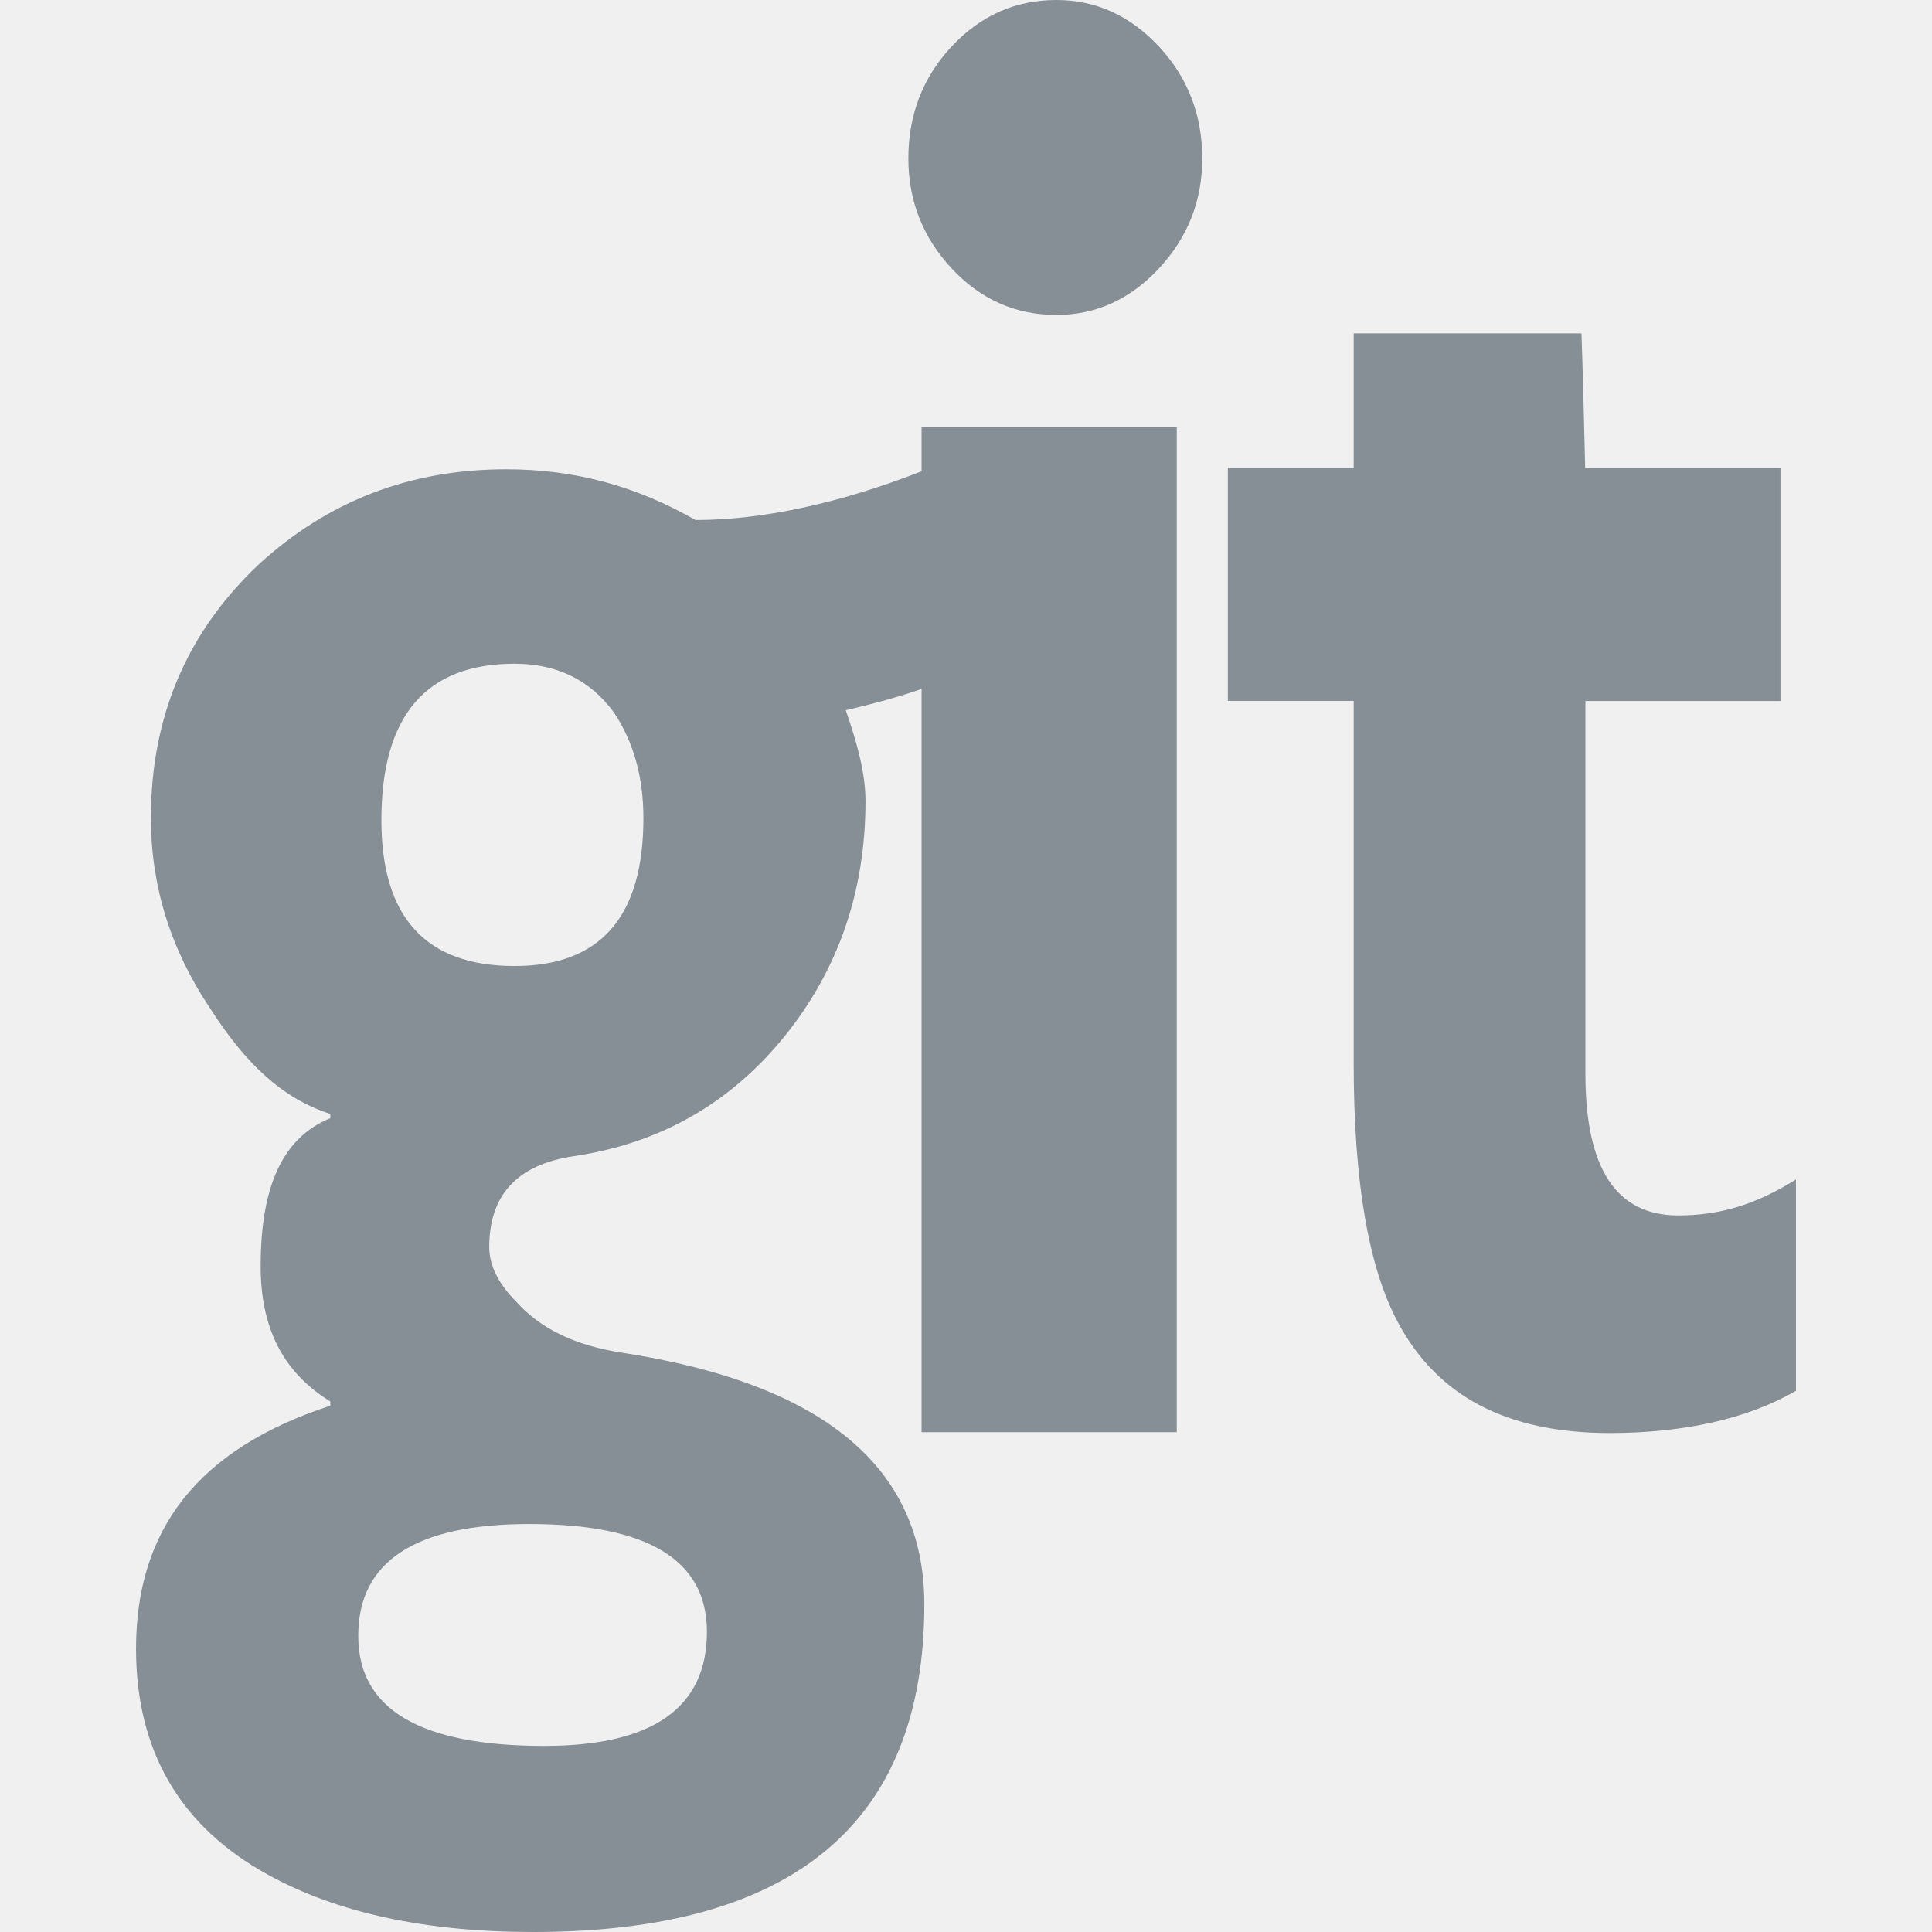
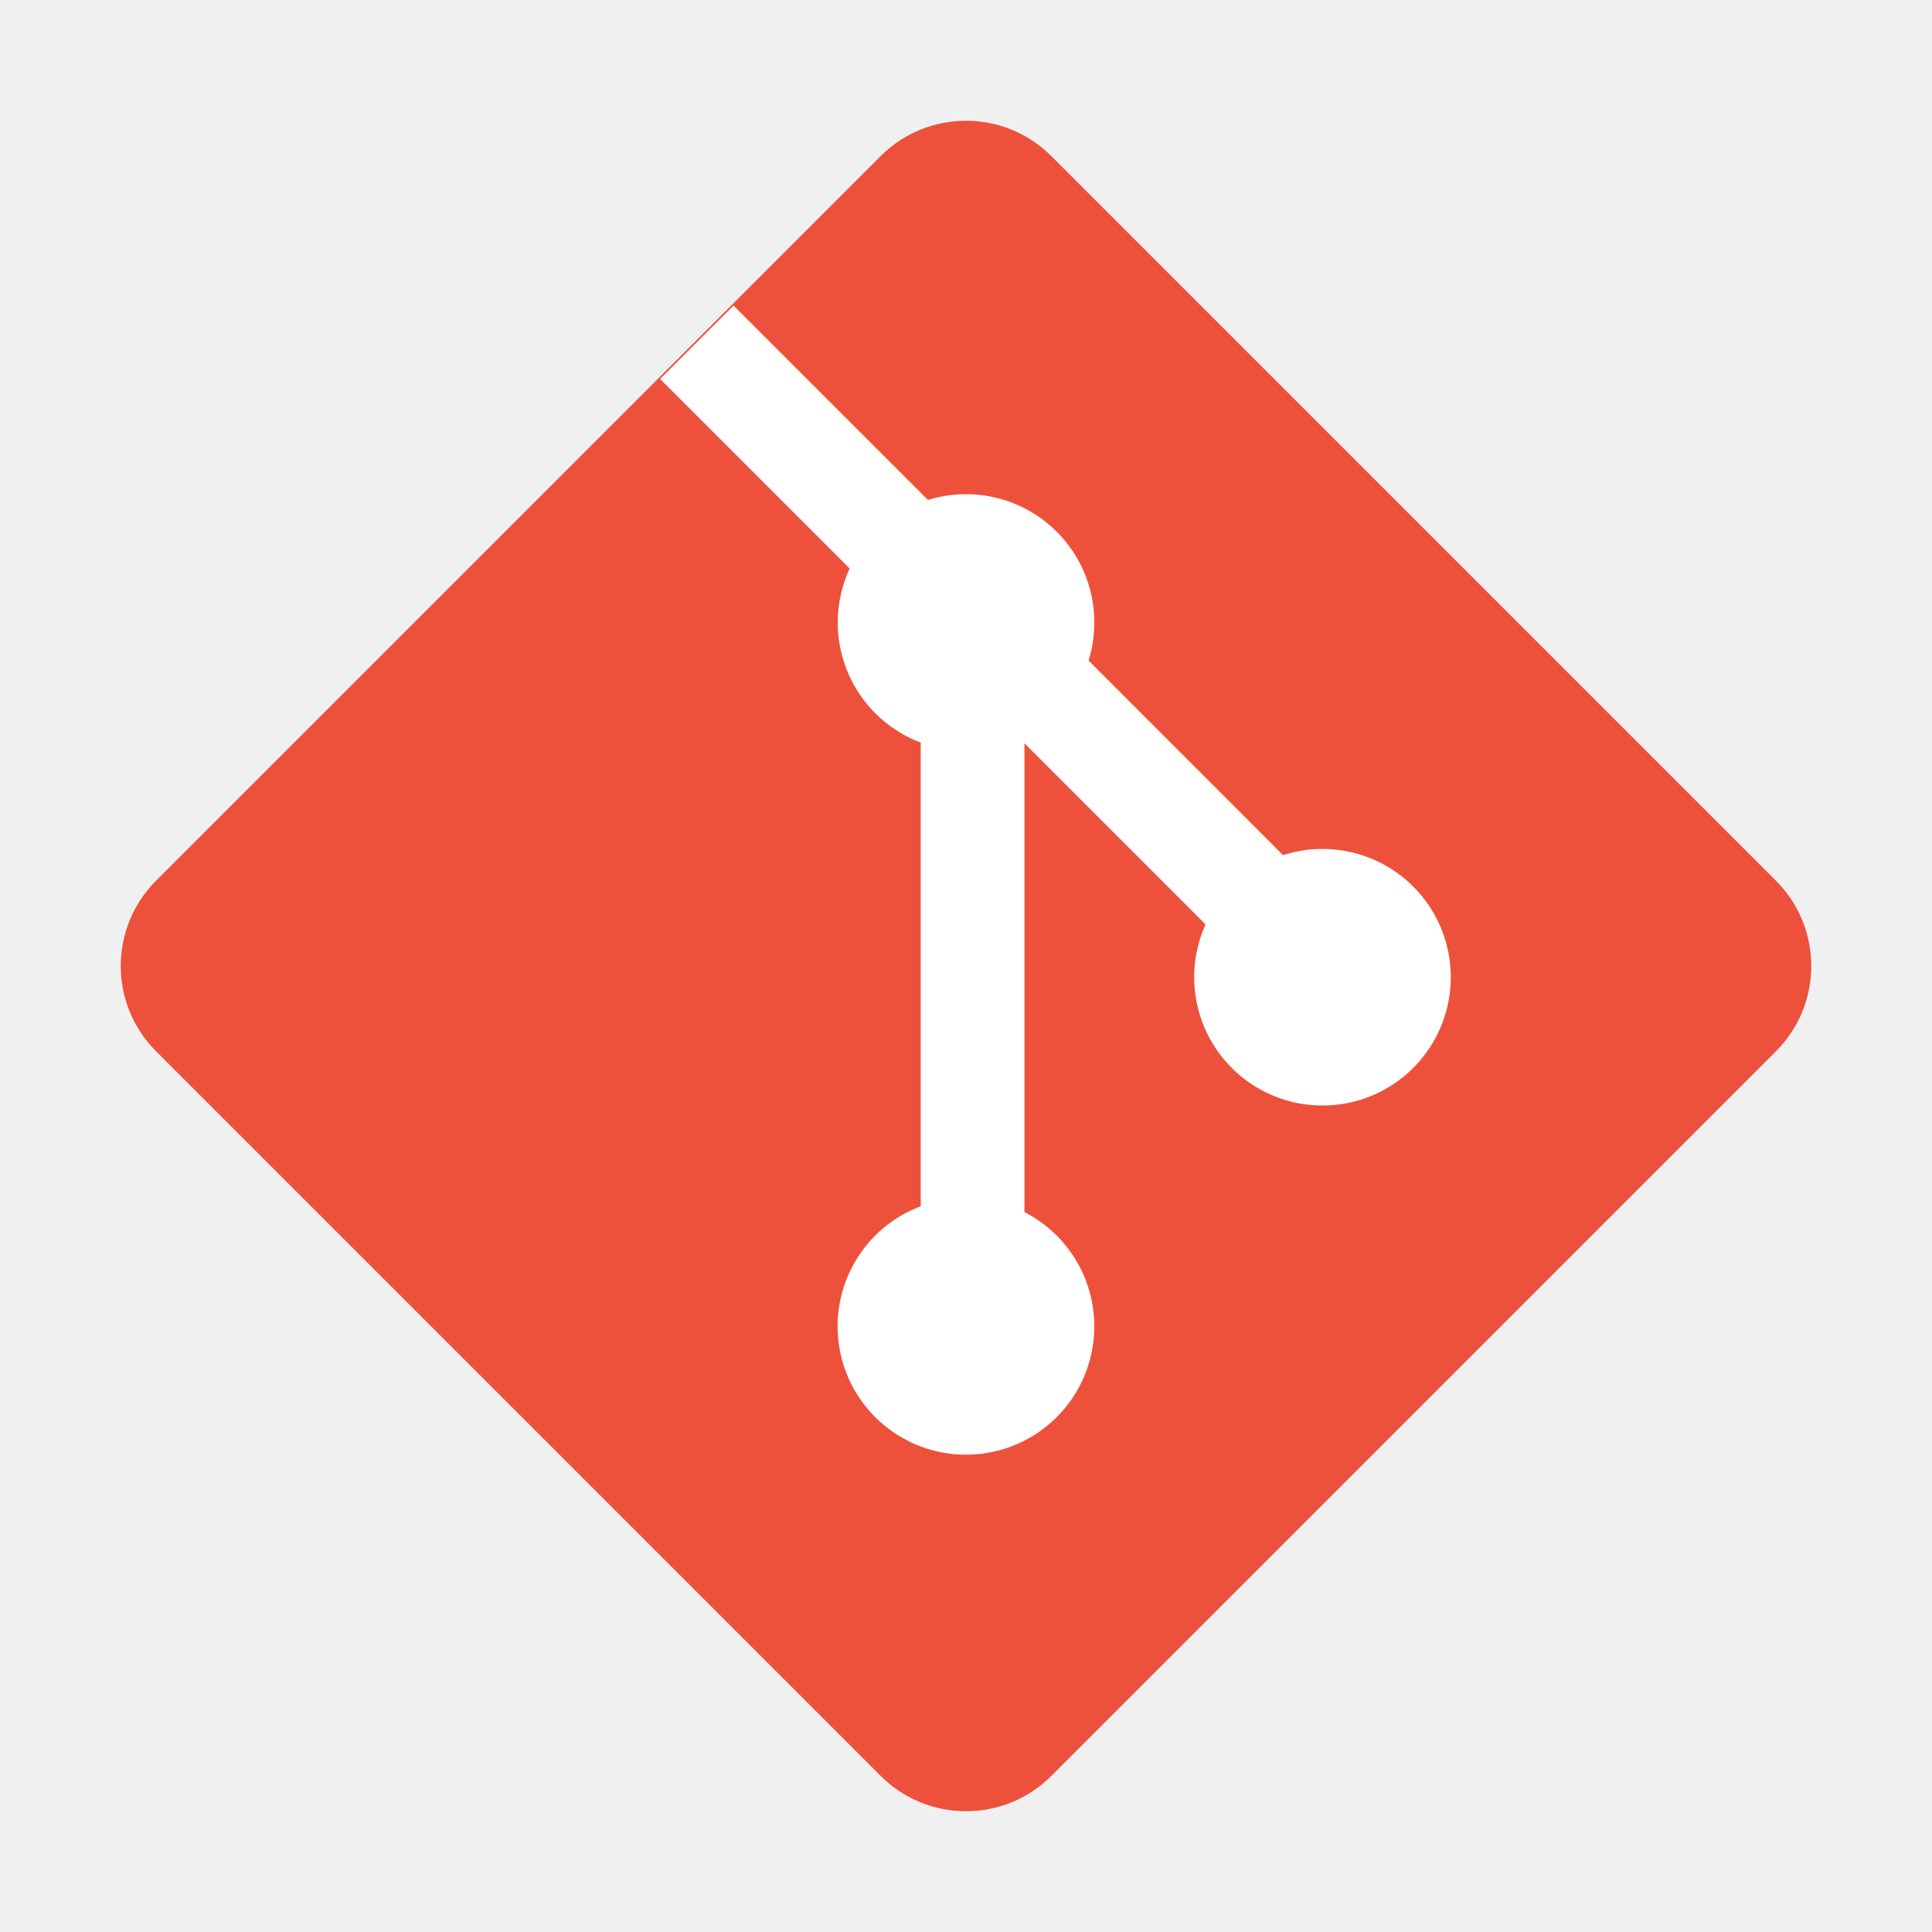
- <svg xmlns="http://www.w3.org/2000/svg" width="31.457" height="31.457">
-   <path fill="#868e96" d="M17.199 0c-.664 0-1.233.252-1.705.757-.47.504-.704 1.113-.704 1.824 0 .688.236 1.285.705 1.79.471.504 1.039.757 1.705.757.642 0 1.199-.252 1.67-.757.47-.505.705-1.102.705-1.79 0-.711-.235-1.319-.705-1.824C18.398.252 17.841 0 17.199 0zM27.322 19.79c-1.01 0-1.508-.769-1.508-2.306v-6.07h3.176V7.619h-3.18c-.012-.5-.04-1.651-.06-2.191h-3.709v2.191h-2.049v3.794h2.049v5.897c0 1.928.242 3.34.727 4.233.643 1.194 1.77 1.79 3.443 1.79 1.193 0 2.244-.229 3.031-.688v-3.441c-.627.392-1.209.586-1.92.586zM15.005 7.674c-1.348.526-2.603.793-3.681.793-.962-.551-1.96-.826-3.084-.826-1.561 0-2.901.516-4.026 1.548-1.17 1.102-1.757 2.479-1.757 4.13 0 1.102.318 2.133.963 3.097.573.895 1.173 1.469 1.958 1.721v.069c-.785.321-1.134 1.124-1.134 2.41 0 .987.349 1.721 1.134 2.202v.07c-2.17.709-3.163 2.029-3.163 3.957 0 1.676.729 2.902 2.153 3.682 1.123.619 2.567.93 4.311.93 4.244 0 6.371-1.777 6.371-5.335 0-2.226-1.638-3.591-4.919-4.097-.759-.114-1.329-.389-1.72-.825-.299-.3-.445-.597-.445-.896 0-.85.458-1.343 1.377-1.479 1.398-.207 2.539-.854 3.425-1.944.882-1.09 1.324-2.37 1.324-3.838 0-.458-.139-.952-.321-1.479.541-.126.931-.24 1.234-.347v12.102h4.155V6.953h-4.155v.721zm-6.386 17.14c1.928 0 2.891.586 2.891 1.754 0 1.24-.883 1.859-2.65 1.859-2.019 0-3.027-.597-3.027-1.789-.002-1.215.928-1.824 2.786-1.824zm-.241-9.085c-1.445 0-2.168-.792-2.168-2.375 0-1.698.723-2.547 2.168-2.547.689 0 1.229.264 1.617.792.321.481.481 1.055.481 1.721.001 1.606-.698 2.409-2.098 2.409z" />
+ <svg xmlns="http://www.w3.org/2000/svg" width="800" height="800" fill="none" viewBox="0 0 32 32">
+   <path fill="#EE513B" d="M2.585 17.413a1.999 1.999 0 0 1 0-2.826L14.587 2.585c.78-.78 2.046-.78 2.826 0l12.002 12.002c.78.78.78 2.046 0 2.826L17.413 29.415c-.78.78-2.046.78-2.826 0L2.585 17.413Z" />
+   <path fill="#fff" d="m12.149 5.062-1.215 1.215 3.139 3.139A2.126 2.126 0 0 0 15.25 12.3v7.679a2.126 2.126 0 1 0 1.718.097v-7.765l3 3a2.125 2.125 0 1 0 1.283-1.147l-3.221-3.223a2.125 2.125 0 0 0-2.66-2.66l-3.221-3.22Z" />
</svg>
